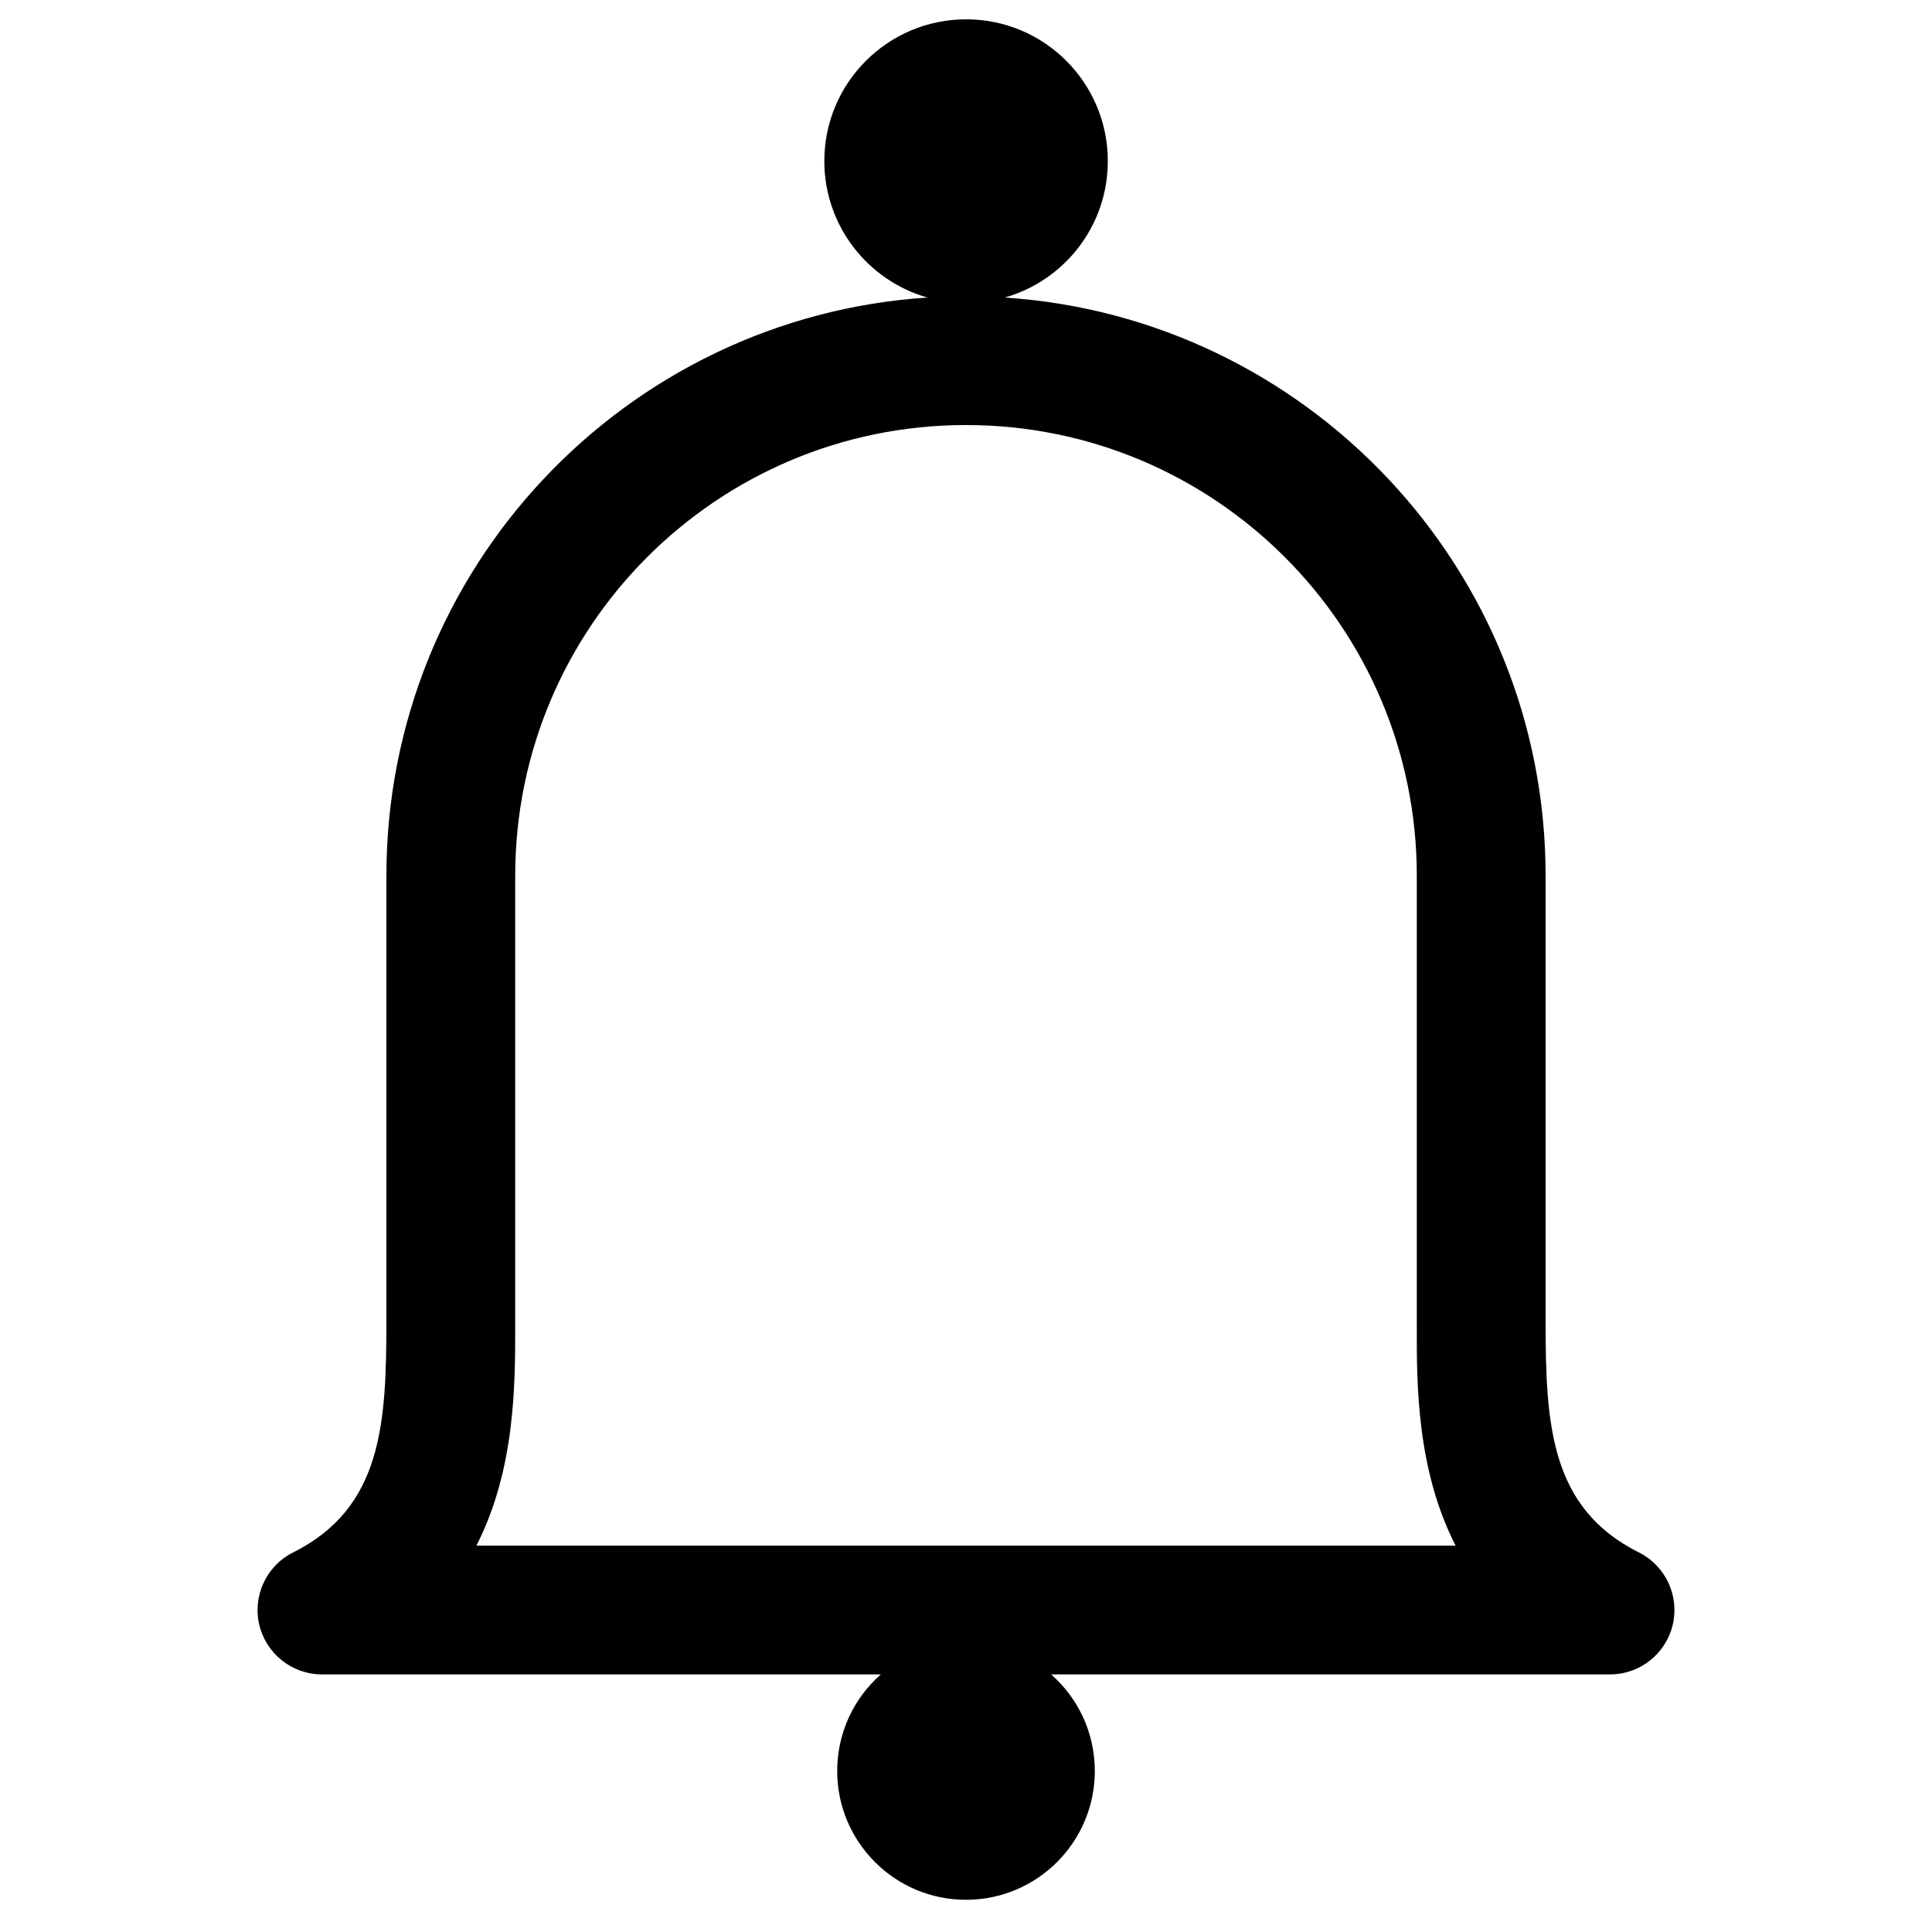
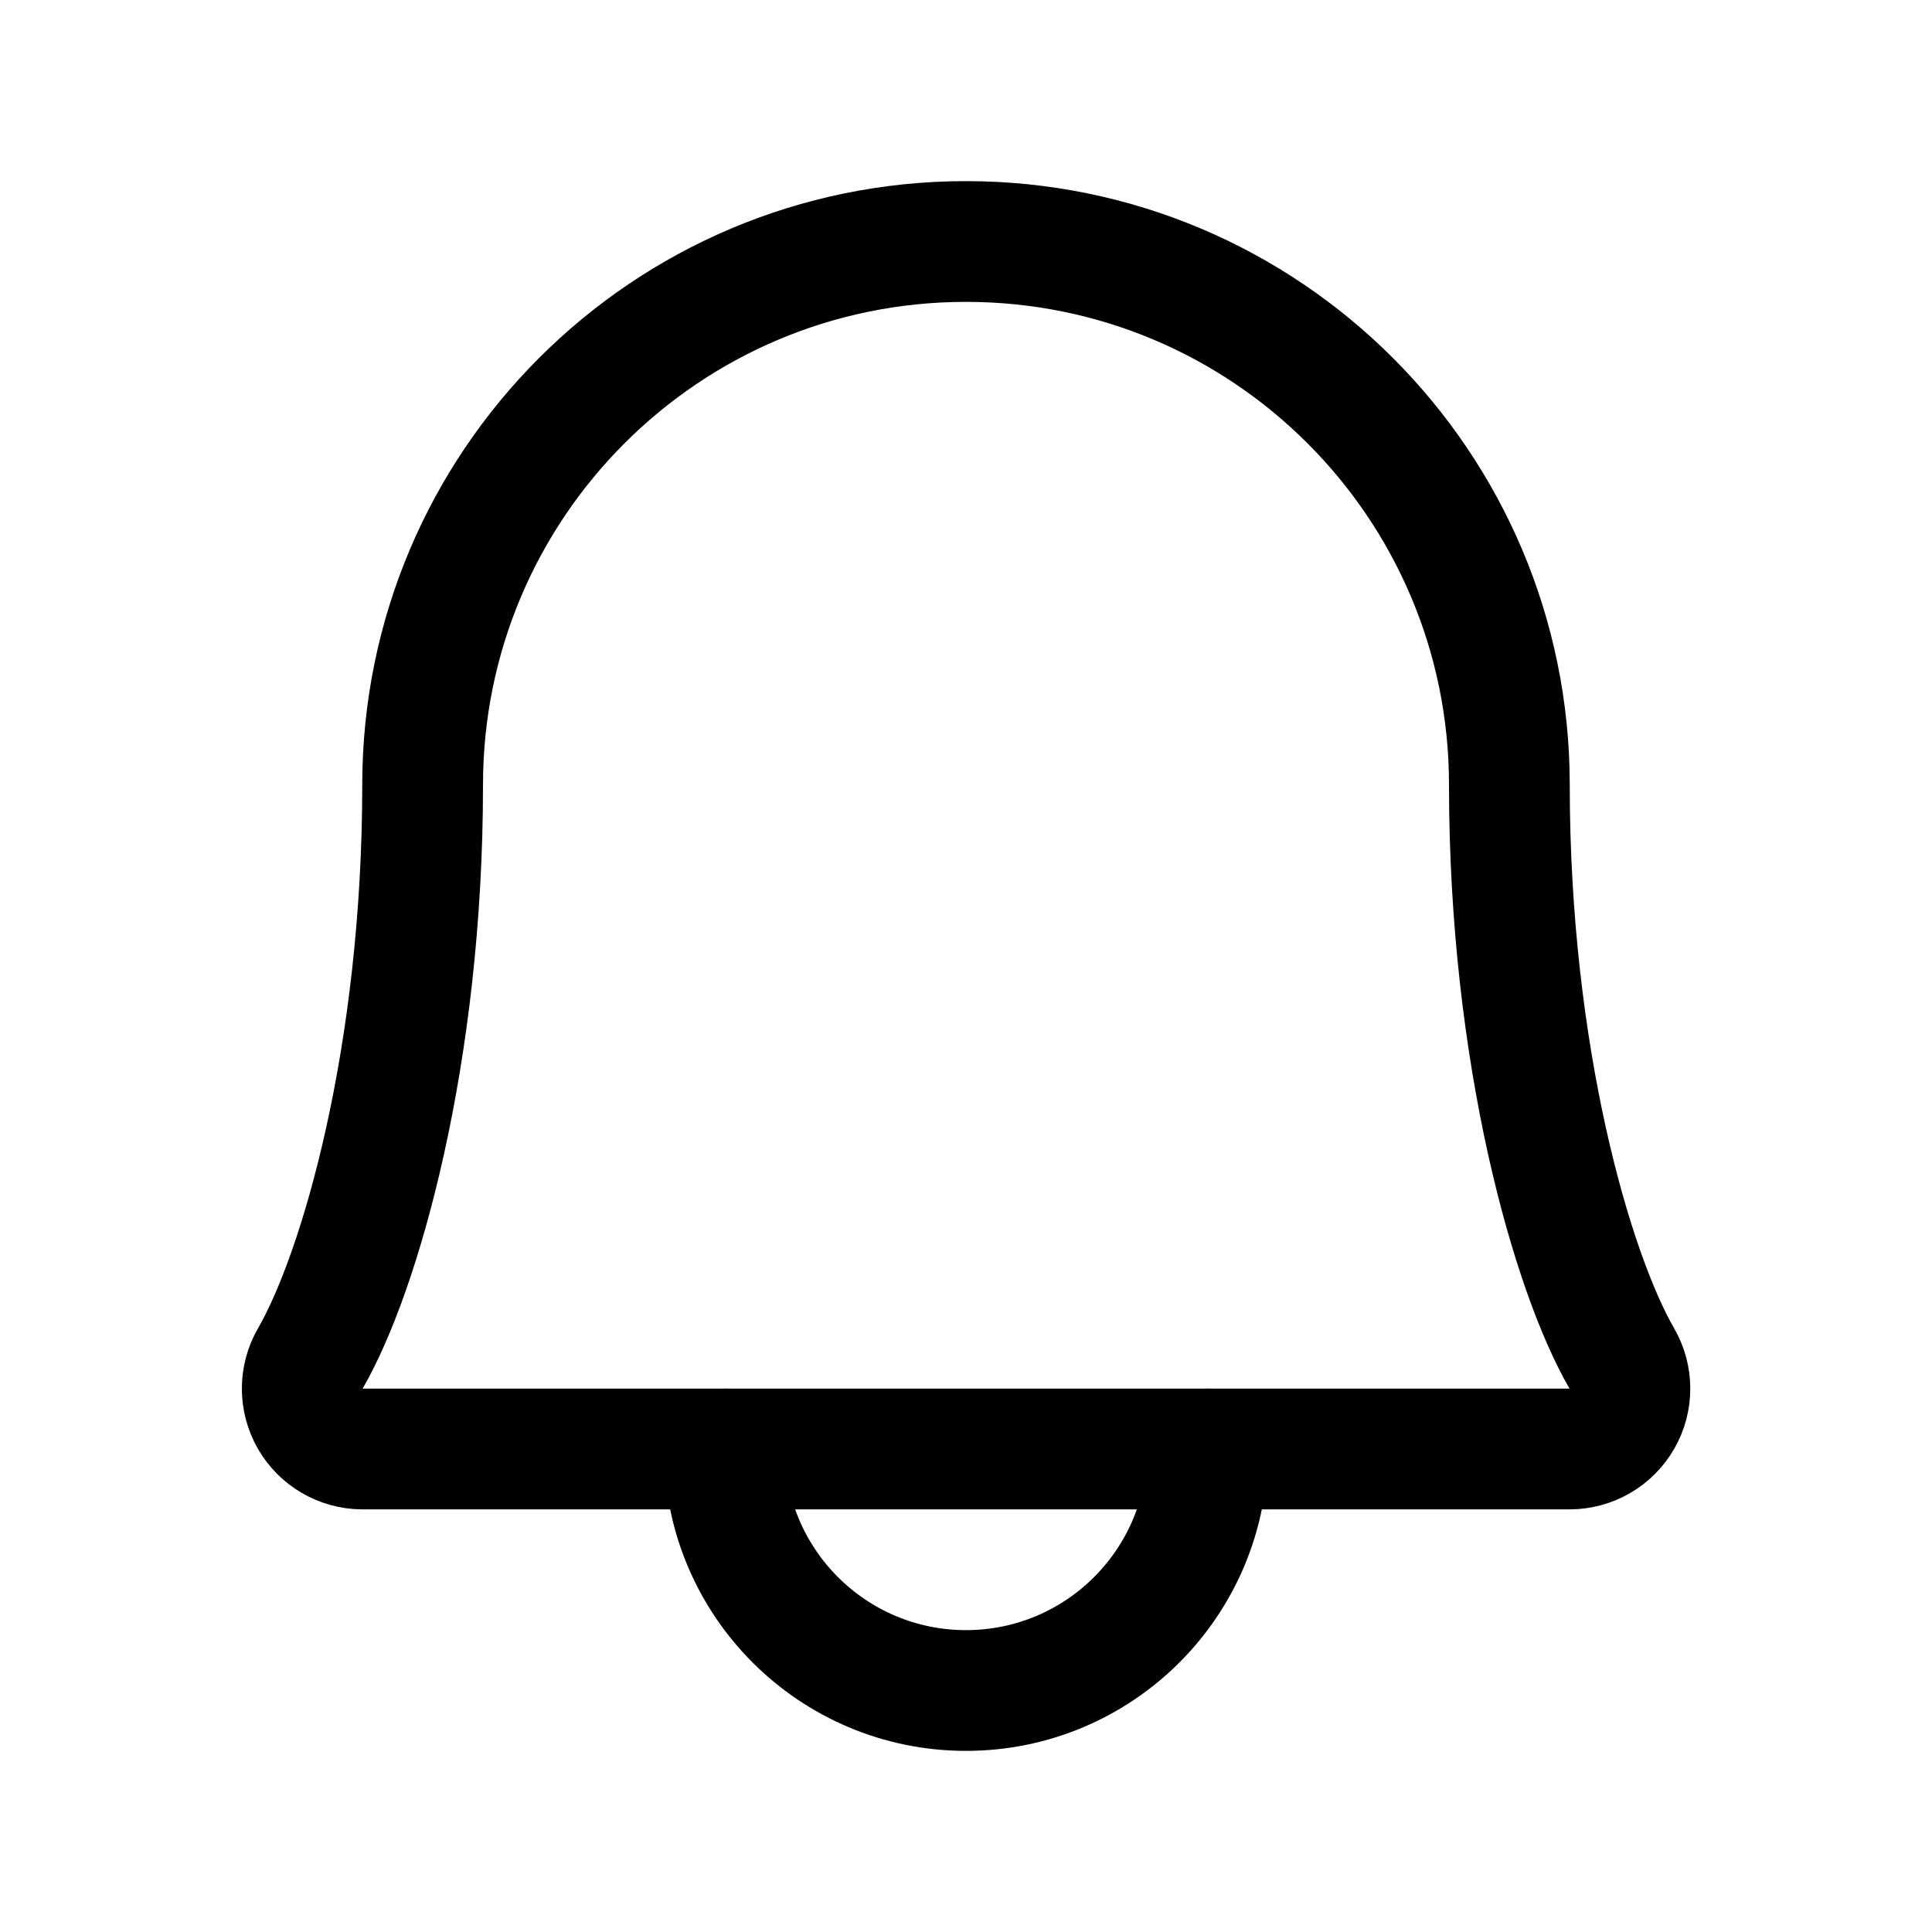
- <svg xmlns="http://www.w3.org/2000/svg" width="24" height="24" viewBox="0 0 15 15" fill="none">
-   <path d="M8.601 1.251C8.601 1.755 8.263 2.179 7.801 2.31C10.146 2.465 12 4.416 12 6.8V10.25C12 11.056 12.033 11.707 12.724 12.053C12.931 12.156 13.04 12.389 12.987 12.615C12.933 12.841 12.732 13 12.5 13H8.161C8.369 13.183 8.5 13.451 8.5 13.75C8.5 14.302 8.052 14.75 7.5 14.75C6.948 14.75 6.5 14.302 6.5 13.75C6.5 13.451 6.631 13.183 6.839 13H2.5C2.268 13 2.067 12.841 2.013 12.615C1.96 12.389 2.069 12.156 2.276 12.053C2.967 11.707 3 11.056 3 10.25V6.8C3 4.415 4.855 2.464 7.2 2.31C6.739 2.179 6.4 1.754 6.4 1.251C6.4 0.643 6.893 0.15 7.501 0.15C8.109 0.15 8.601 0.643 8.601 1.251ZM7.5 3.3C5.567 3.3 4 4.867 4 6.8V10.25L4 10.301C4 10.746 4.001 11.408 3.699 12H11.301C10.999 11.408 10.999 10.746 11 10.301L11 10.25V6.8C11 4.867 9.433 3.3 7.5 3.3Z" fill="currentColor" fill-rule="evenodd" clip-rule="evenodd" />
+ <svg xmlns="http://www.w3.org/2000/svg" width="24" height="24" viewBox="0 0 256 256">
+   <rect width="256" height="256" fill="none" />
+   <path d="M96,192a32,32,0,0,0,64,0" fill="none" stroke="currentColor" stroke-linecap="round" stroke-linejoin="round" stroke-width="16" />
+   <path d="M56,104a72,72,0,0,1,144,0c0,35.82,8.3,64.6,14.9,76A8,8,0,0,1,208,192H48a8,8,0,0,1-6.88-12C47.71,168.6,56,139.81,56,104Z" fill="none" stroke="currentColor" stroke-linecap="round" stroke-linejoin="round" stroke-width="16" />
</svg>
